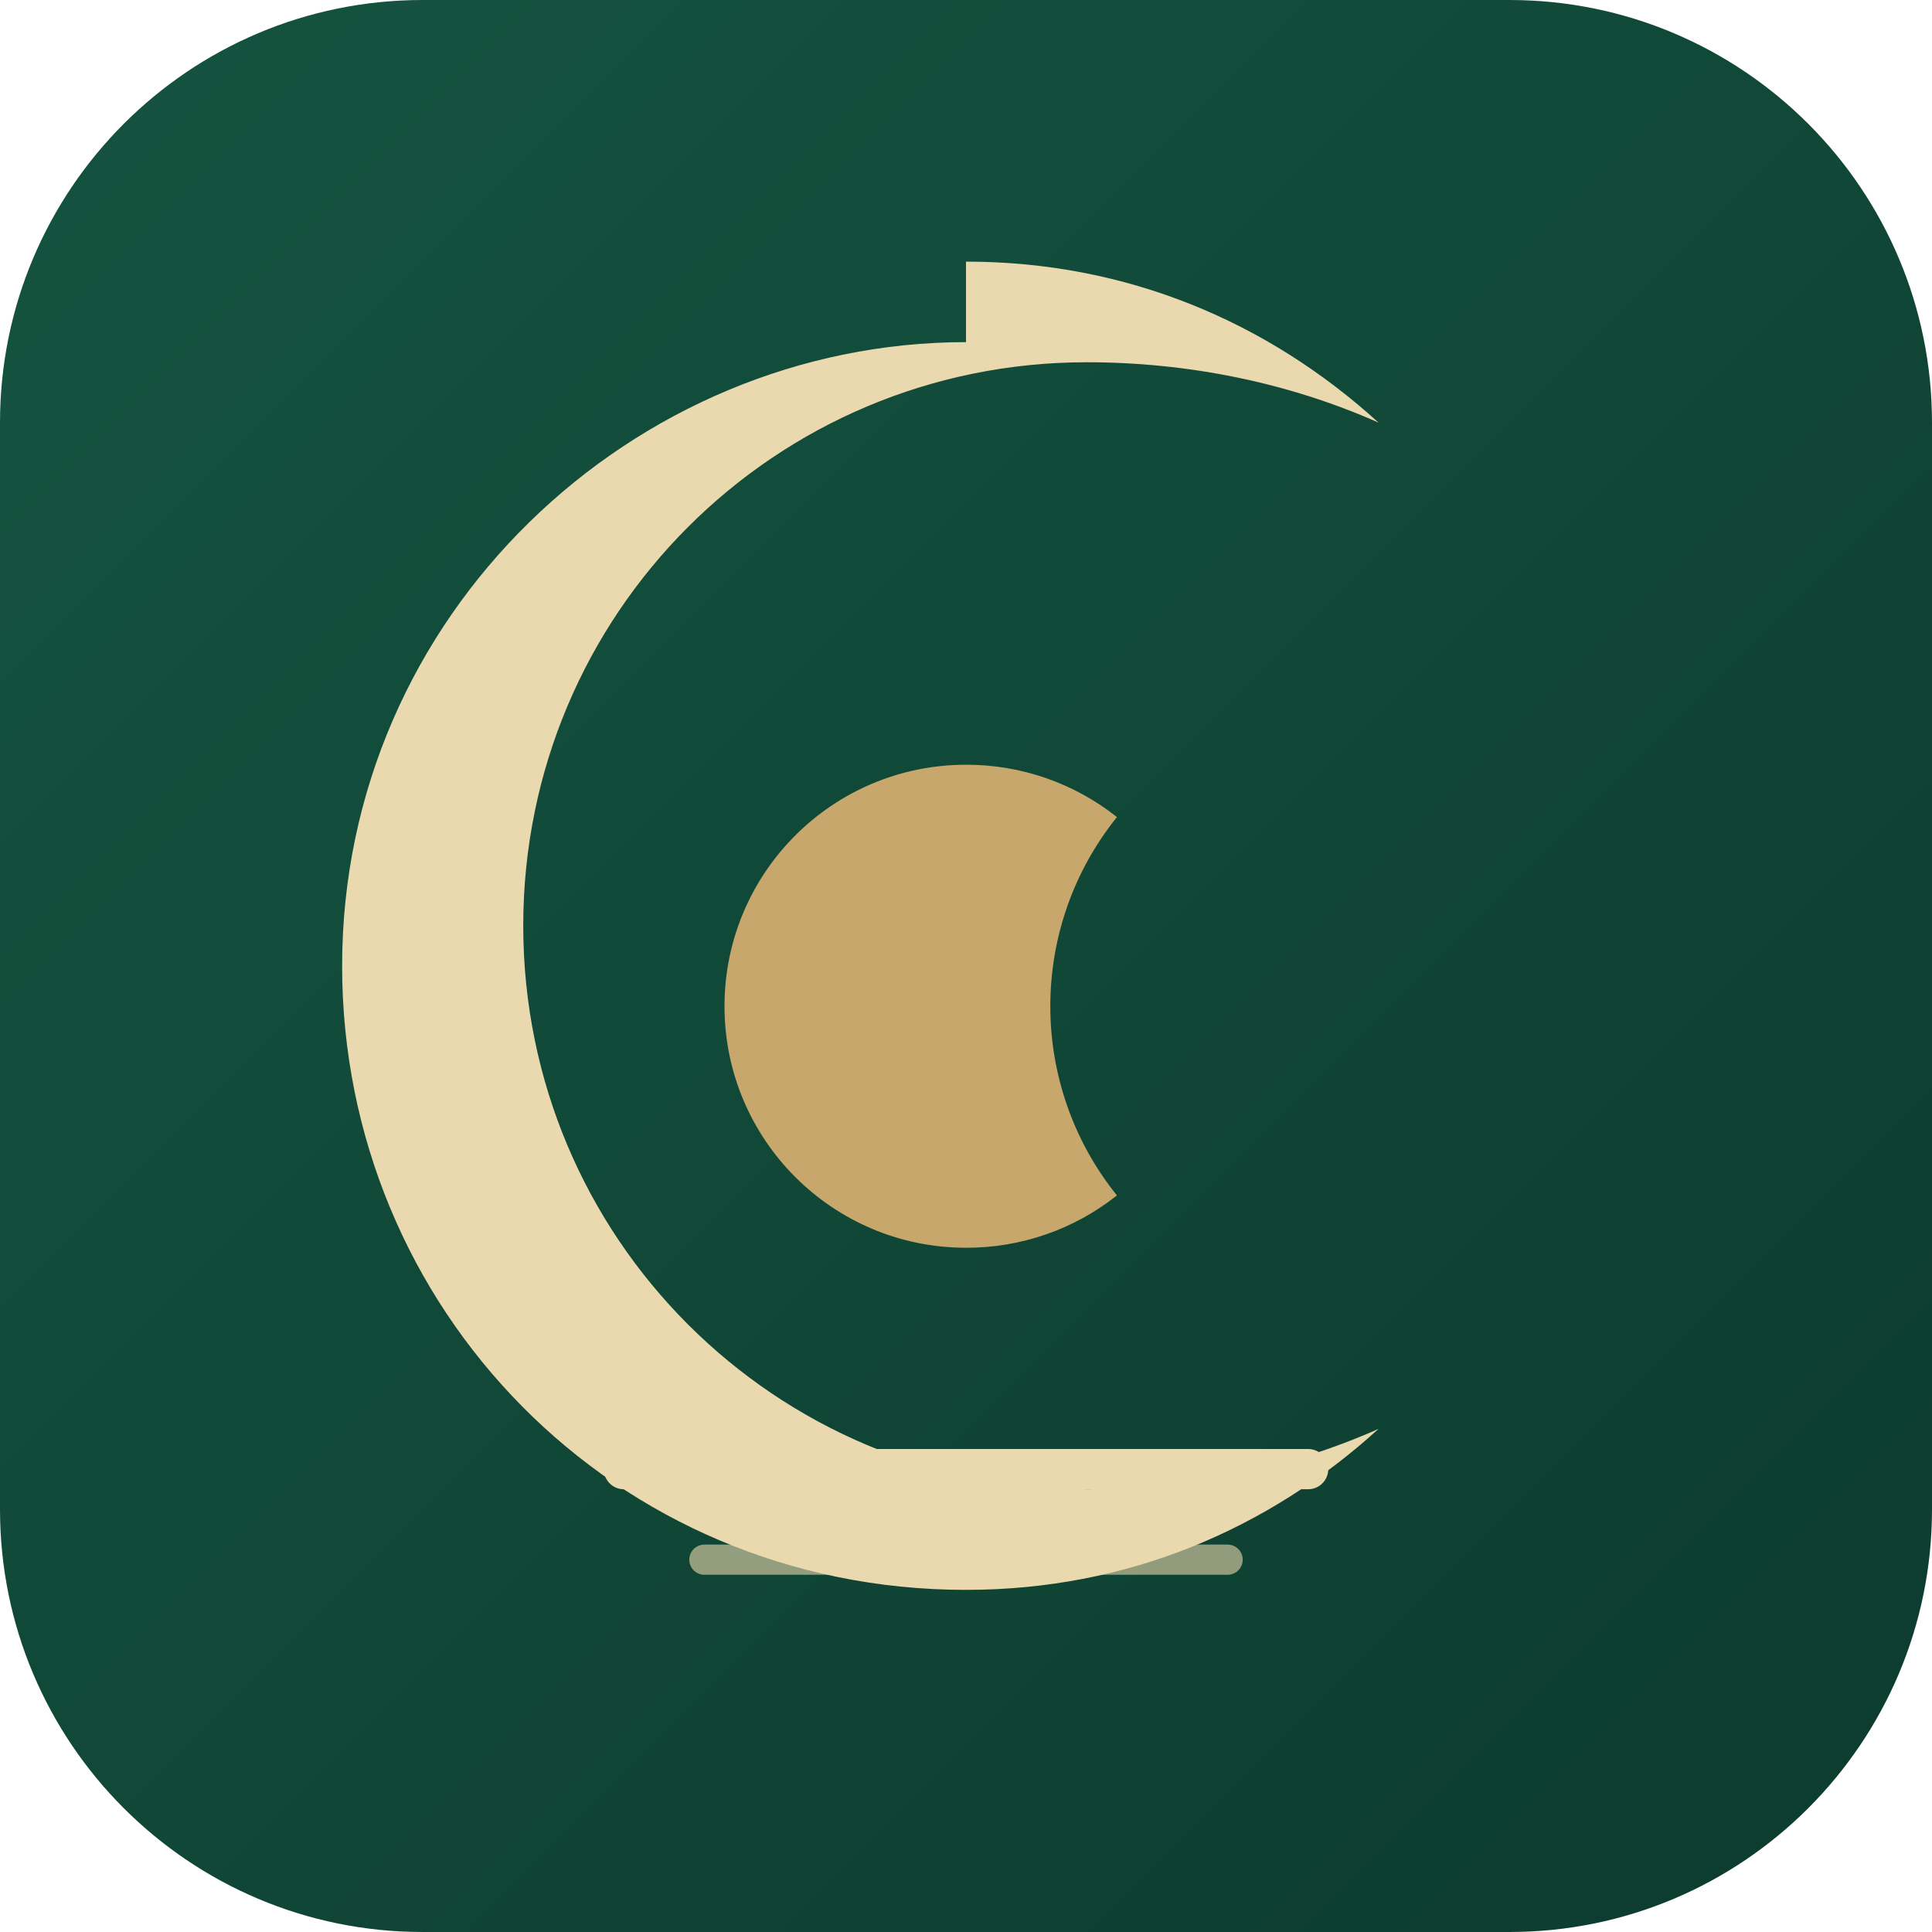
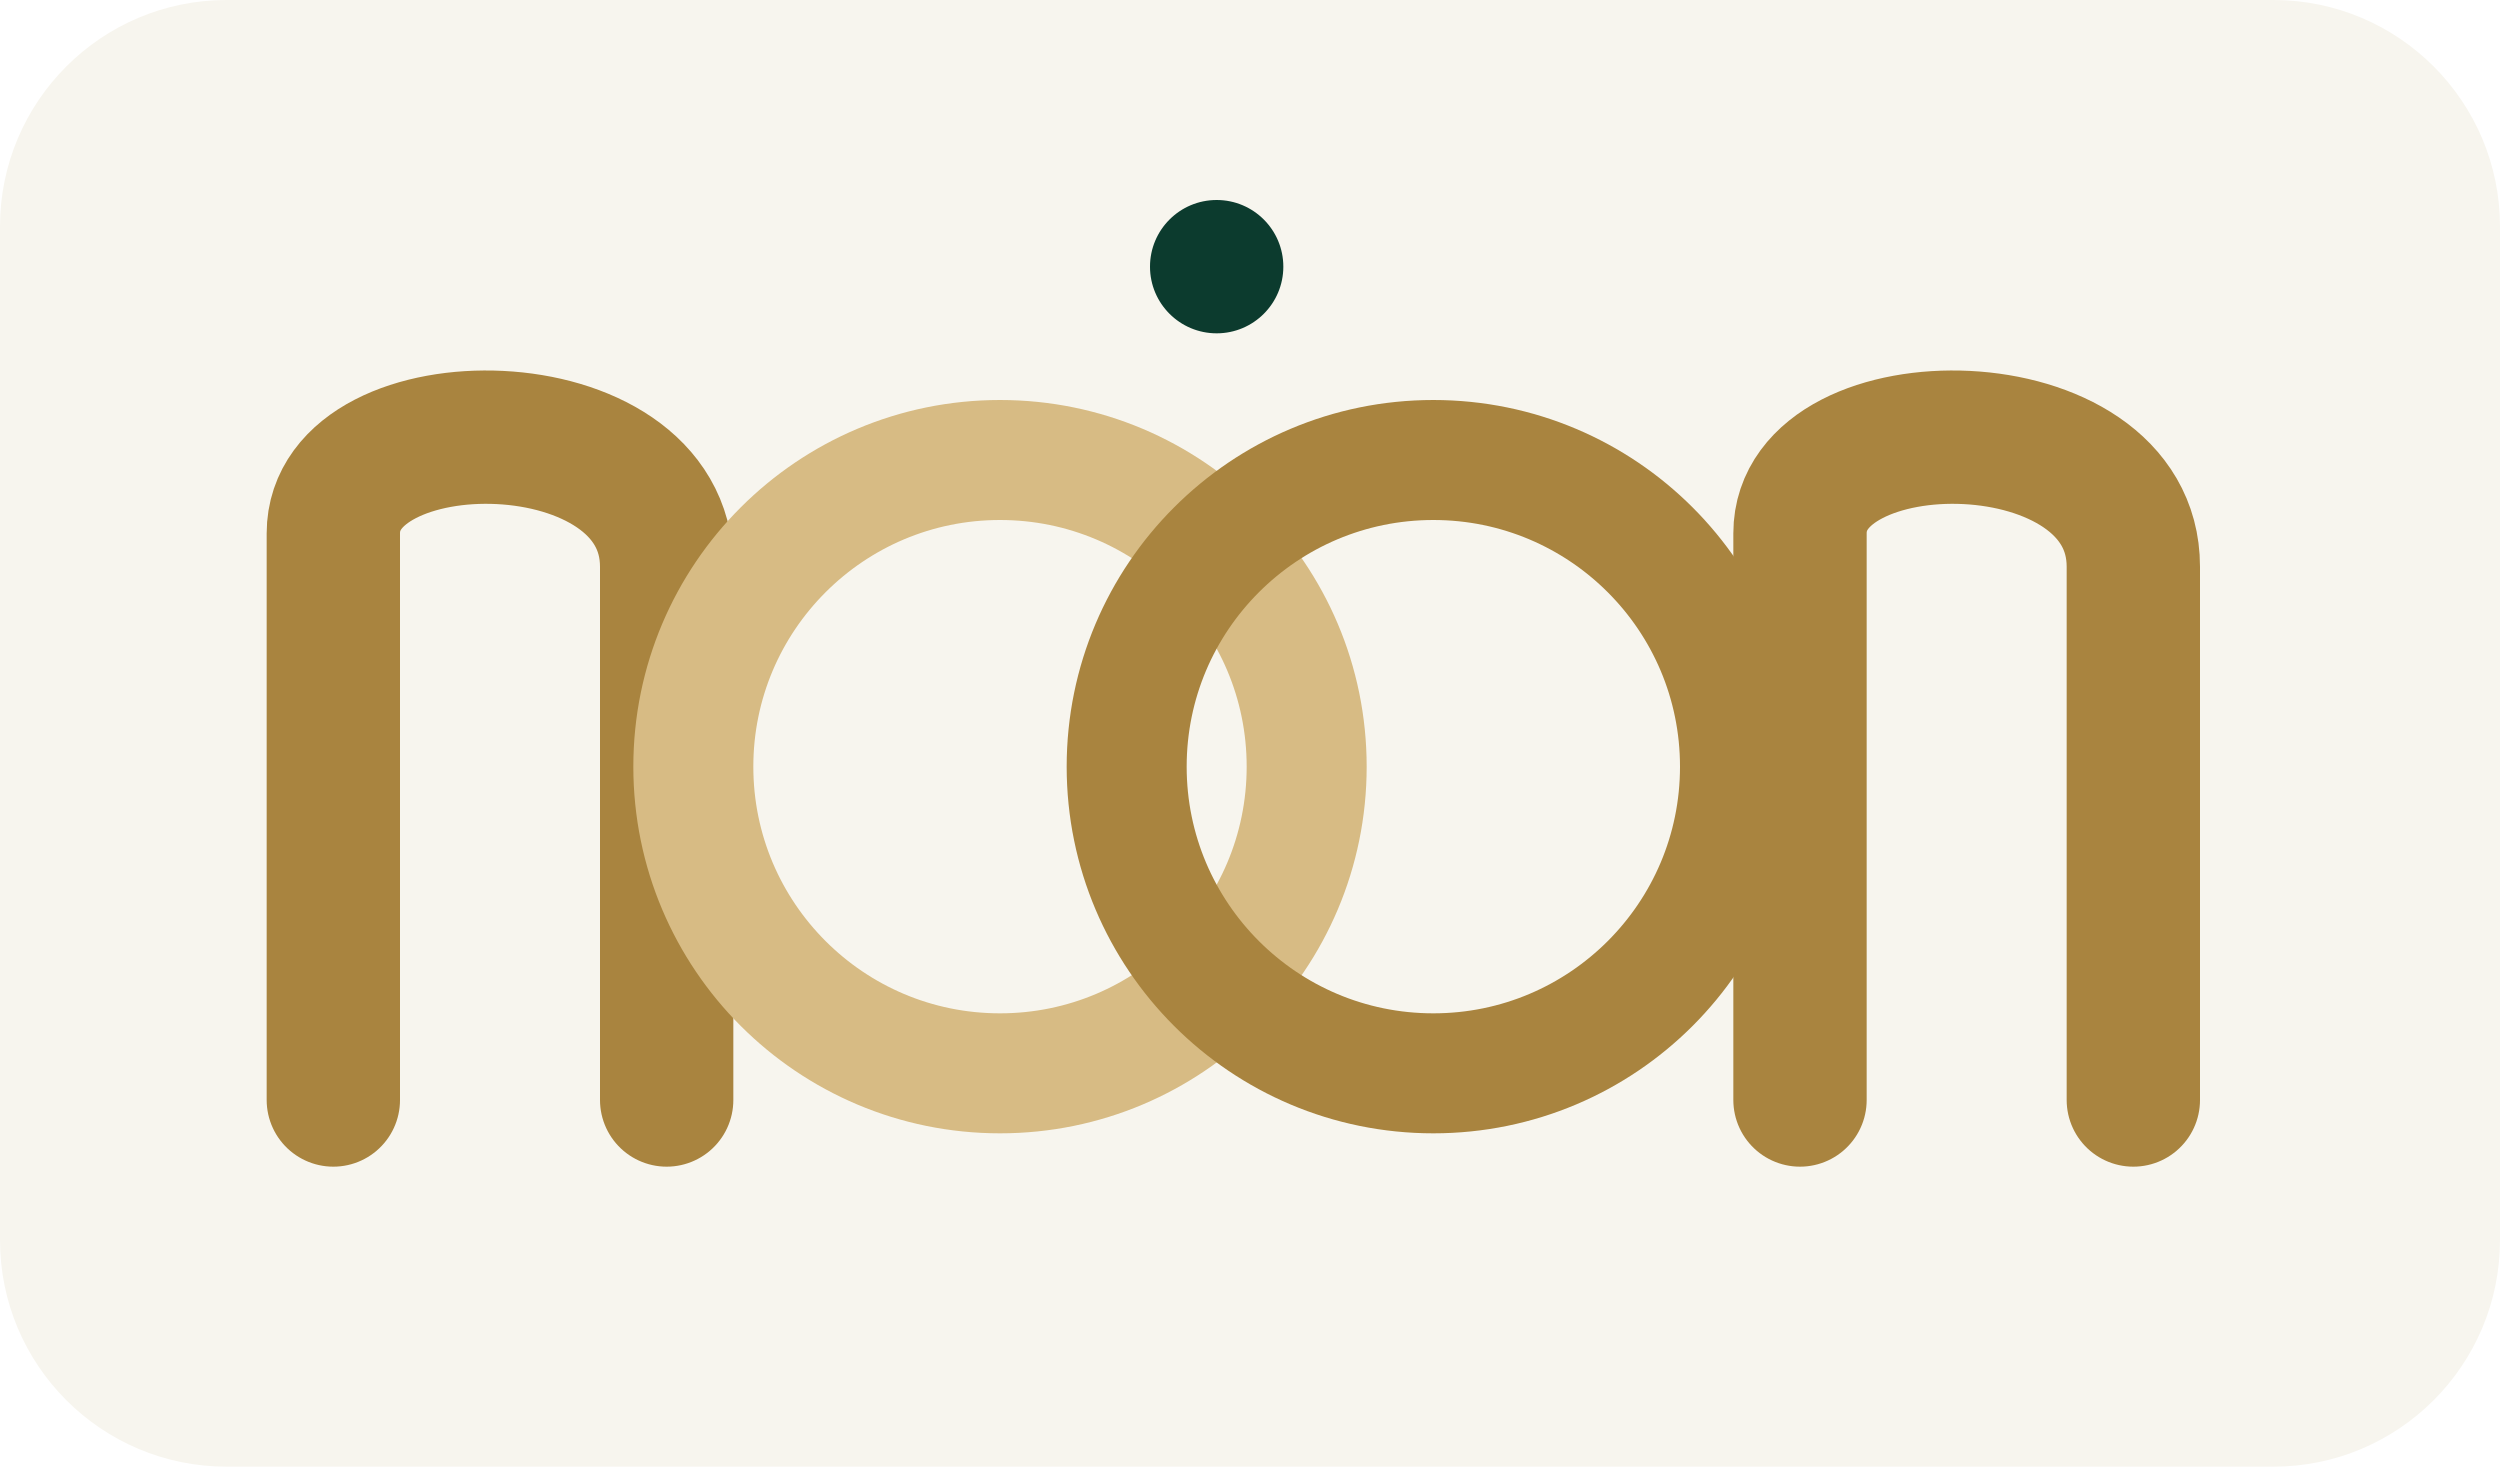
- <svg xmlns="http://www.w3.org/2000/svg" width="192" height="192" viewBox="0 0 192 192">
-   <defs>
-     <linearGradient id="g" x1="0" y1="0" x2="1" y2="1">
-       <stop offset="0" stop-color="#155440" />
-       <stop offset="1" stop-color="#0c3b2e" />
-     </linearGradient>
-   </defs>
-   <rect width="192" height="192" rx="42" fill="url(#g)" />
-   <path d="M96 34c-33 0-62 27-62 62 0 34 27 62 62 62 16 0 30-6 41-16-9 4-19 6-29 6-31 0-56-25-56-56s25-56 56-56c10 0 20 2 29 6-11-10-25-16-41-16z" fill="#ead9ae" />
-   <path d="M96 76a24 24 0 0 0-24 24 24 24 0 0 0 24 24 24 24 0 0 0 15-5.2 30 30 0 0 1 0-37.6A24 24 0 0 0 96 76z" fill="#c7a76b" />
-   <path d="M62 146h68" stroke="#ead9ae" stroke-width="4" stroke-linecap="round" />
-   <path d="M70 155h52" stroke="#ead9ae" stroke-width="3" stroke-linecap="round" opacity=".6" />
+ <svg xmlns="http://www.w3.org/2000/svg" width="375" height="220" viewBox="0 0 375 220">
+   <rect width="375" height="220" rx="34" fill="#f7f5ee" />
+   <circle cx="182.5" cy="40" r="10" fill="#0c3b2e" />
+   <path d="M50,165 L50,80 C50,60 100,60 100,85 L100,165" fill="none" stroke="#a9843f" stroke-width="20" stroke-linecap="round" stroke-linejoin="round" />
+   <circle cx="150" cy="115" r="46" fill="none" stroke="#d7bb84" stroke-width="18" />
+   <circle cx="215" cy="115" r="46" fill="none" stroke="#a9843f" stroke-width="18" />
+   <path d="M270,165 L270,80 C270,60 320,60 320,85 L320,165" fill="none" stroke="#a9843f" stroke-width="20" stroke-linecap="round" stroke-linejoin="round" />
</svg>
